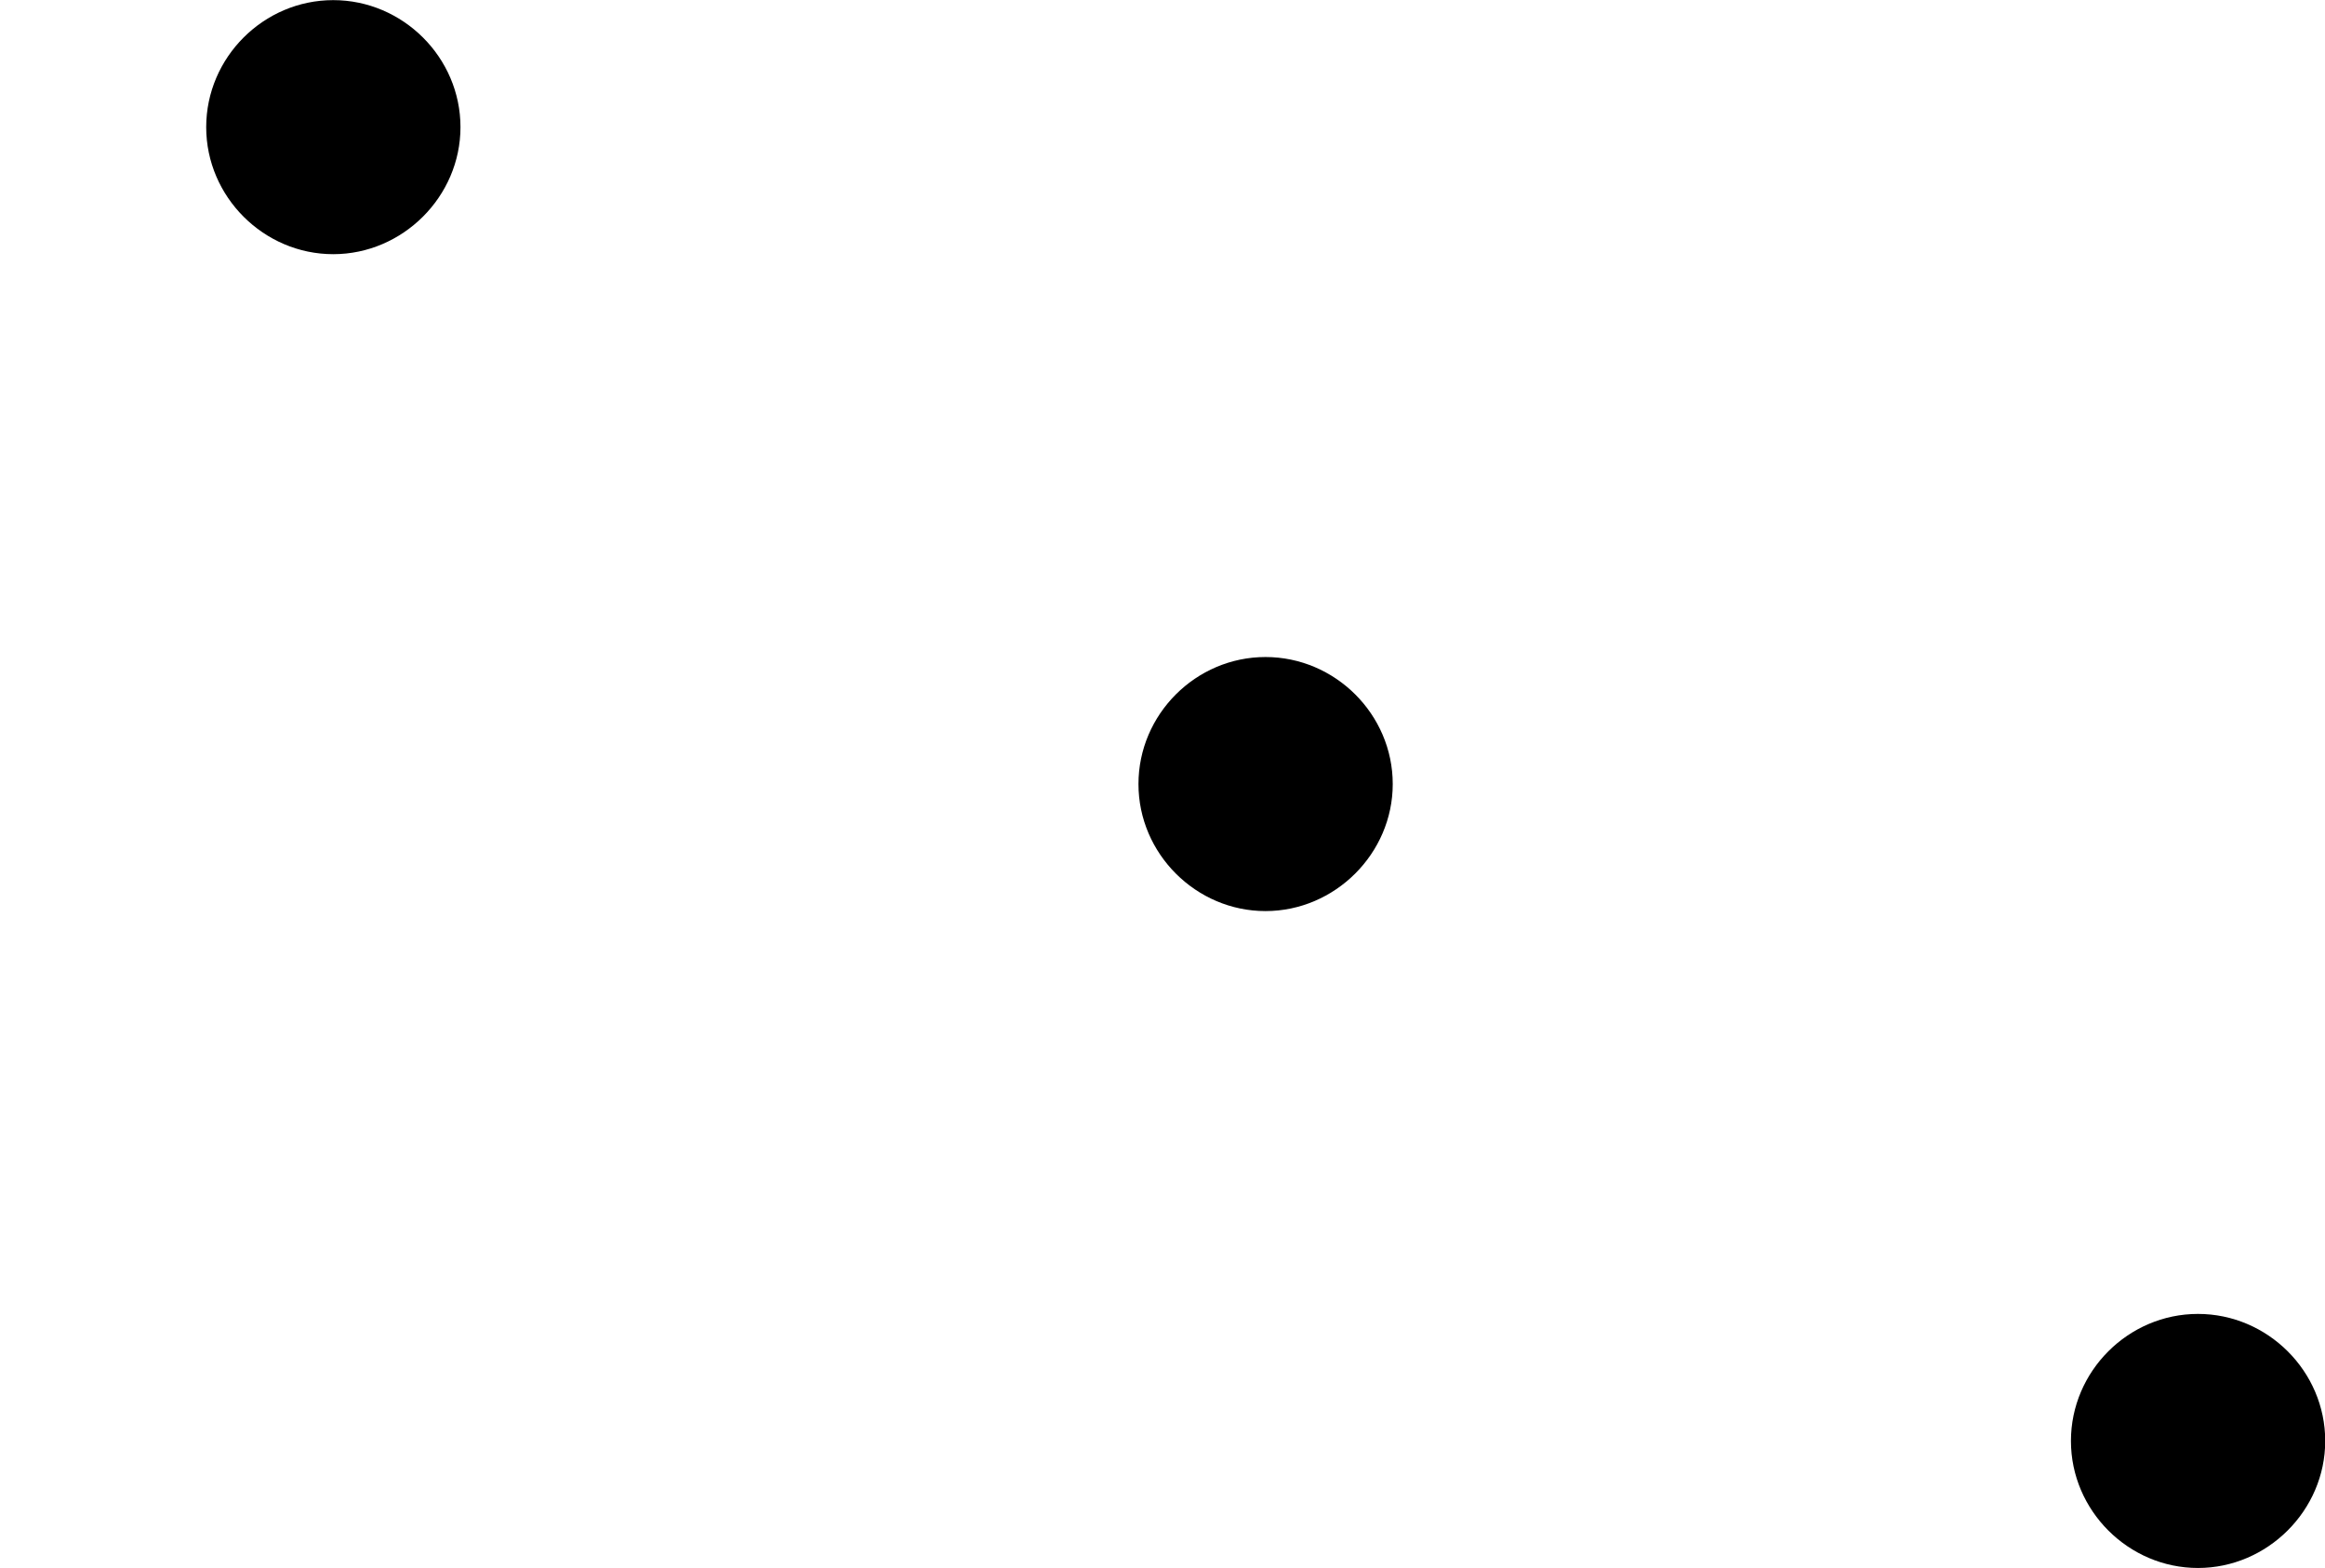
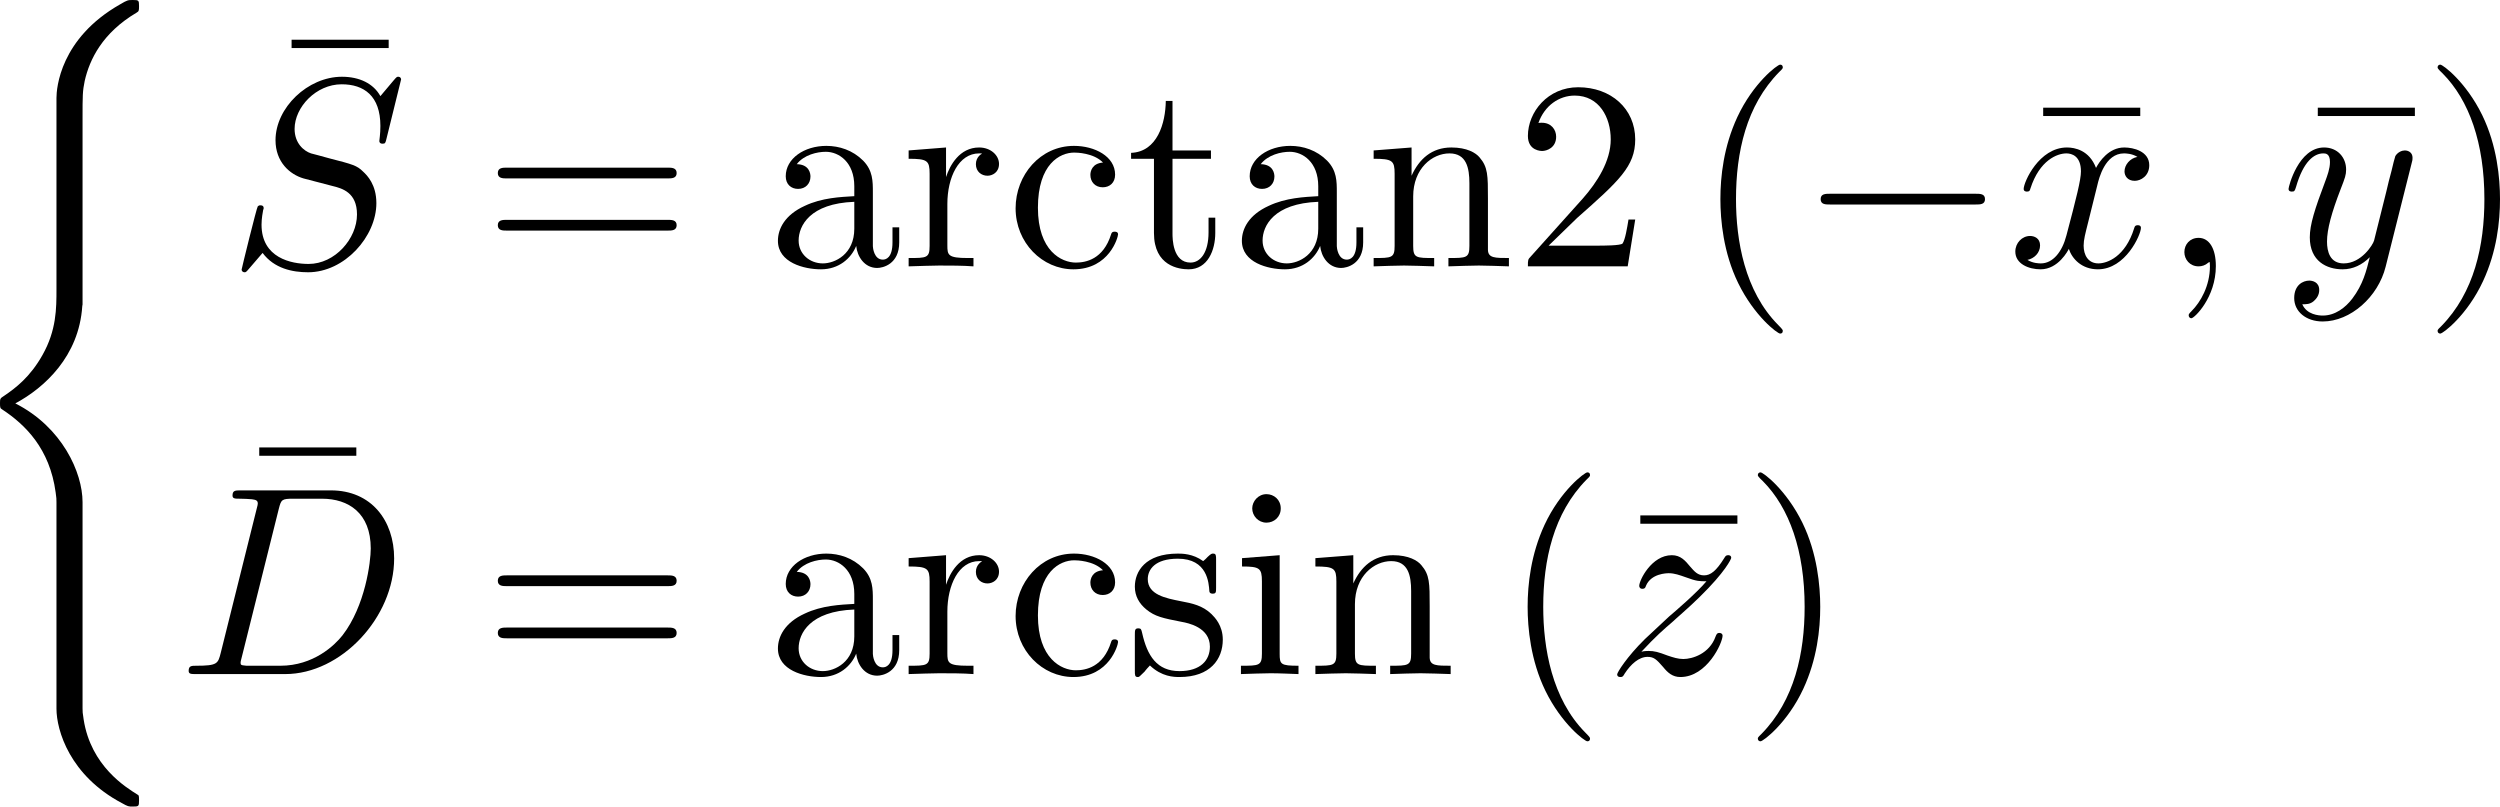
- <svg xmlns="http://www.w3.org/2000/svg" xmlns:xlink="http://www.w3.org/1999/xlink" version="1.1" width="14.811pt" height="9.988pt" viewBox="713.49 317.319 14.811 9.988">
+ <svg xmlns="http://www.w3.org/2000/svg" xmlns:xlink="http://www.w3.org/1999/xlink" version="1.1" width="141.969pt" height="45.803pt" viewBox="245.996 430.637 141.969 45.803">
  <defs>
-     <path id="g26-46" d="M2.095-.578C2.095-.895 1.833-1.156 1.516-1.156S.938-.895 .938-.578S1.2 0 1.516 0S2.095-.262 2.095-.578Z" />
+     <path id="g15-0" d="M7.189-2.509C7.375-2.509 7.571-2.509 7.571-2.727S7.375-2.945 7.189-2.945H1.287C1.102-2.945 .905-2.945 .905-2.727S1.102-2.509 1.287-2.509H7.189Z" />
+     <path id="g18-59" d="M2.215-.011C2.215-.731 1.942-1.156 1.516-1.156C1.156-1.156 .938-.884 .938-.578C.938-.284 1.156 0 1.516 0C1.647 0 1.789-.044 1.898-.142C1.931-.164 1.942-.175 1.953-.175S1.975-.164 1.975-.011C1.975 .796 1.593 1.451 1.233 1.811C1.113 1.931 1.113 1.953 1.113 1.985C1.113 2.062 1.167 2.105 1.222 2.105C1.342 2.105 2.215 1.265 2.215-.011Z" />
+     <path id="g18-68" d="M1.735-.851C1.625-.425 1.604-.338 .742-.338C.556-.338 .436-.338 .436-.131C.436 0 .535 0 .742 0H4.353C6.622 0 8.771-2.302 8.771-4.691C8.771-6.229 7.844-7.451 6.207-7.451H2.542C2.335-7.451 2.215-7.451 2.215-7.244C2.215-7.113 2.313-7.113 2.531-7.113C2.673-7.113 2.869-7.102 3-7.091C3.175-7.069 3.24-7.036 3.24-6.916C3.24-6.873 3.229-6.84 3.196-6.709L1.735-.851ZM4.091-6.698C4.189-7.08 4.211-7.113 4.68-7.113H5.847C6.916-7.113 7.822-6.535 7.822-5.095C7.822-4.56 7.604-2.771 6.676-1.571C6.36-1.167 5.498-.338 4.156-.338H2.924C2.771-.338 2.749-.338 2.684-.349C2.575-.36 2.542-.371 2.542-.458C2.542-.491 2.542-.513 2.596-.709L4.091-6.698Z" />
+     <path id="g18-83" d="M7.036-7.582C7.036-7.615 7.015-7.691 6.916-7.691C6.862-7.691 6.851-7.68 6.72-7.527L6.196-6.905C5.913-7.418 5.345-7.691 4.636-7.691C3.251-7.691 1.942-6.436 1.942-5.116C1.942-4.233 2.52-3.731 3.076-3.567L4.244-3.262C4.647-3.164 5.247-3 5.247-2.105C5.247-1.124 4.353-.098 3.284-.098C2.585-.098 1.375-.338 1.375-1.691C1.375-1.953 1.429-2.215 1.44-2.28C1.451-2.324 1.462-2.335 1.462-2.356C1.462-2.465 1.385-2.476 1.331-2.476S1.255-2.465 1.222-2.433C1.178-2.389 .567 .098 .567 .131C.567 .196 .622 .24 .687 .24C.742 .24 .753 .229 .884 .076L1.418-.545C1.887 .087 2.629 .24 3.262 .24C4.745 .24 6.033-1.211 6.033-2.564C6.033-3.316 5.662-3.687 5.498-3.84C5.247-4.091 5.084-4.135 4.113-4.385C3.873-4.451 3.48-4.56 3.382-4.582C3.087-4.68 2.716-4.996 2.716-5.575C2.716-6.458 3.589-7.385 4.625-7.385C5.531-7.385 6.196-6.916 6.196-5.695C6.196-5.345 6.153-5.149 6.153-5.084C6.153-5.073 6.153-4.975 6.284-4.975C6.393-4.975 6.404-5.007 6.447-5.193L7.036-7.582Z" />
+     <path id="g18-120" d="M3.644-3.295C3.709-3.578 3.96-4.582 4.724-4.582C4.778-4.582 5.04-4.582 5.269-4.44C4.964-4.385 4.745-4.113 4.745-3.851C4.745-3.676 4.865-3.469 5.16-3.469C5.4-3.469 5.749-3.665 5.749-4.102C5.749-4.669 5.105-4.822 4.735-4.822C4.102-4.822 3.72-4.244 3.589-3.993C3.316-4.713 2.727-4.822 2.411-4.822C1.276-4.822 .655-3.415 .655-3.142C.655-3.033 .764-3.033 .785-3.033C.873-3.033 .905-3.055 .927-3.153C1.298-4.309 2.018-4.582 2.389-4.582C2.596-4.582 2.978-4.484 2.978-3.851C2.978-3.513 2.793-2.782 2.389-1.255C2.215-.578 1.833-.12 1.353-.12C1.287-.12 1.036-.12 .807-.262C1.08-.316 1.32-.545 1.32-.851C1.32-1.145 1.08-1.233 .916-1.233C.589-1.233 .316-.949 .316-.6C.316-.098 .862 .12 1.342 .12C2.062 .12 2.455-.644 2.487-.709C2.618-.305 3.011 .12 3.665 .12C4.789 .12 5.411-1.287 5.411-1.56C5.411-1.669 5.313-1.669 5.28-1.669C5.182-1.669 5.16-1.625 5.138-1.549C4.778-.382 4.036-.12 3.687-.12C3.262-.12 3.087-.469 3.087-.84C3.087-1.08 3.153-1.32 3.273-1.8L3.644-3.295Z" />
+     <path id="g18-121" d="M5.302-4.156C5.345-4.309 5.345-4.331 5.345-4.407C5.345-4.604 5.193-4.702 5.029-4.702C4.92-4.702 4.745-4.636 4.647-4.473C4.625-4.418 4.538-4.08 4.495-3.884C4.418-3.6 4.342-3.305 4.276-3.011L3.785-1.047C3.742-.884 3.273-.12 2.553-.12C1.996-.12 1.876-.6 1.876-1.004C1.876-1.505 2.062-2.182 2.433-3.142C2.607-3.589 2.651-3.709 2.651-3.927C2.651-4.418 2.302-4.822 1.756-4.822C.72-4.822 .316-3.24 .316-3.142C.316-3.033 .425-3.033 .447-3.033C.556-3.033 .567-3.055 .622-3.229C.916-4.255 1.353-4.582 1.724-4.582C1.811-4.582 1.996-4.582 1.996-4.233C1.996-3.96 1.887-3.676 1.811-3.469C1.375-2.313 1.178-1.691 1.178-1.178C1.178-.207 1.865 .12 2.509 .12C2.935 .12 3.305-.065 3.611-.371C3.469 .196 3.338 .731 2.902 1.309C2.618 1.68 2.204 1.996 1.702 1.996C1.549 1.996 1.058 1.964 .873 1.538C1.047 1.538 1.189 1.538 1.342 1.407C1.451 1.309 1.56 1.167 1.56 .96C1.56 .622 1.265 .578 1.156 .578C.905 .578 .545 .753 .545 1.287C.545 1.833 1.025 2.236 1.702 2.236C2.825 2.236 3.949 1.244 4.255 .011L5.302-4.156Z" />
+     <path id="g18-122" d="M1.451-.905C2.04-1.538 2.356-1.811 2.749-2.149C2.749-2.16 3.425-2.738 3.818-3.131C4.855-4.145 5.095-4.669 5.095-4.713C5.095-4.822 4.996-4.822 4.975-4.822C4.898-4.822 4.865-4.8 4.811-4.702C4.484-4.178 4.255-4.004 3.993-4.004S3.6-4.167 3.436-4.353C3.229-4.604 3.044-4.822 2.684-4.822C1.865-4.822 1.364-3.807 1.364-3.578C1.364-3.524 1.396-3.458 1.495-3.458S1.615-3.513 1.636-3.578C1.844-4.08 2.476-4.091 2.564-4.091C2.793-4.091 3-4.015 3.251-3.927C3.687-3.764 3.807-3.764 4.091-3.764C3.698-3.295 2.782-2.509 2.575-2.335L1.593-1.418C.851-.687 .469-.065 .469 .011C.469 .12 .578 .12 .6 .12C.687 .12 .709 .098 .775-.022C1.025-.404 1.353-.698 1.702-.698C1.953-.698 2.062-.6 2.335-.284C2.52-.055 2.716 .12 3.033 .12C4.113 .12 4.745-1.265 4.745-1.56C4.745-1.615 4.702-1.669 4.615-1.669C4.516-1.669 4.495-1.604 4.462-1.527C4.211-.818 3.513-.611 3.153-.611C2.935-.611 2.738-.676 2.509-.753C2.138-.895 1.975-.938 1.745-.938C1.724-.938 1.549-.938 1.451-.905Z" />
+     <path id="g26-22" d="M4.691-6.098V-6.436H.753V-6.098H4.691Z" />
+     <path id="g26-40" d="M3.611 2.618C3.611 2.585 3.611 2.564 3.425 2.378C2.062 1.004 1.713-1.058 1.713-2.727C1.713-4.625 2.127-6.524 3.469-7.887C3.611-8.018 3.611-8.04 3.611-8.073C3.611-8.149 3.567-8.182 3.502-8.182C3.393-8.182 2.411-7.44 1.767-6.055C1.211-4.855 1.08-3.644 1.08-2.727C1.08-1.876 1.2-.556 1.8 .676C2.455 2.018 3.393 2.727 3.502 2.727C3.567 2.727 3.611 2.695 3.611 2.618Z" />
+     <path id="g26-41" d="M3.153-2.727C3.153-3.578 3.033-4.898 2.433-6.131C1.778-7.473 .84-8.182 .731-8.182C.665-8.182 .622-8.138 .622-8.073C.622-8.04 .622-8.018 .829-7.822C1.898-6.742 2.52-5.007 2.52-2.727C2.52-.862 2.116 1.058 .764 2.433C.622 2.564 .622 2.585 .622 2.618C.622 2.684 .665 2.727 .731 2.727C.84 2.727 1.822 1.985 2.465 .6C3.022-.6 3.153-1.811 3.153-2.727Z" />
+     <path id="g26-50" d="M1.385-.84L2.542-1.964C4.244-3.469 4.898-4.058 4.898-5.149C4.898-6.393 3.916-7.265 2.585-7.265C1.353-7.265 .545-6.262 .545-5.291C.545-4.68 1.091-4.68 1.124-4.68C1.309-4.68 1.691-4.811 1.691-5.258C1.691-5.542 1.495-5.825 1.113-5.825C1.025-5.825 1.004-5.825 .971-5.815C1.222-6.524 1.811-6.927 2.444-6.927C3.436-6.927 3.905-6.044 3.905-5.149C3.905-4.276 3.36-3.415 2.76-2.738L.665-.404C.545-.284 .545-.262 .545 0H4.593L4.898-1.898H4.625C4.571-1.571 4.495-1.091 4.385-.927C4.309-.84 3.589-.84 3.349-.84H1.385Z" />
+     <path id="g26-61" d="M7.495-3.567C7.658-3.567 7.865-3.567 7.865-3.785S7.658-4.004 7.505-4.004H.971C.818-4.004 .611-4.004 .611-3.785S.818-3.567 .982-3.567H7.495ZM7.505-1.451C7.658-1.451 7.865-1.451 7.865-1.669S7.658-1.887 7.495-1.887H.982C.818-1.887 .611-1.887 .611-1.669S.818-1.451 .971-1.451H7.505Z" />
+     <path id="g26-97" d="M3.633-.829C3.676-.393 3.971 .065 4.484 .065C4.713 .065 5.378-.087 5.378-.971V-1.582H5.105V-.971C5.105-.338 4.833-.273 4.713-.273C4.353-.273 4.309-.764 4.309-.818V-3C4.309-3.458 4.309-3.884 3.916-4.287C3.491-4.713 2.945-4.887 2.422-4.887C1.527-4.887 .775-4.375 .775-3.655C.775-3.327 .993-3.142 1.276-3.142C1.582-3.142 1.778-3.36 1.778-3.644C1.778-3.775 1.724-4.135 1.222-4.145C1.516-4.527 2.051-4.647 2.4-4.647C2.935-4.647 3.556-4.222 3.556-3.251V-2.847C3-2.815 2.236-2.782 1.549-2.455C.731-2.084 .458-1.516 .458-1.036C.458-.153 1.516 .12 2.204 .12C2.924 .12 3.425-.316 3.633-.829ZM3.556-2.618V-1.527C3.556-.491 2.771-.12 2.28-.12C1.745-.12 1.298-.502 1.298-1.047C1.298-1.647 1.756-2.553 3.556-2.618Z" />
+     <path id="g26-99" d="M1.276-2.378C1.276-4.156 2.171-4.615 2.749-4.615C2.847-4.615 3.535-4.604 3.916-4.211C3.469-4.178 3.404-3.851 3.404-3.709C3.404-3.425 3.6-3.207 3.905-3.207C4.189-3.207 4.407-3.393 4.407-3.72C4.407-4.462 3.578-4.887 2.738-4.887C1.375-4.887 .371-3.709 .371-2.356C.371-.96 1.451 .12 2.716 .12C4.178 .12 4.527-1.189 4.527-1.298S4.418-1.407 4.385-1.407C4.287-1.407 4.265-1.364 4.244-1.298C3.927-.284 3.218-.153 2.815-.153C2.236-.153 1.276-.622 1.276-2.378Z" />
+     <path id="g26-105" d="M1.931-4.822L.404-4.702V-4.364C1.113-4.364 1.211-4.298 1.211-3.764V-.829C1.211-.338 1.091-.338 .36-.338V0C.709-.011 1.298-.033 1.56-.033C1.942-.033 2.324-.011 2.695 0V-.338C1.975-.338 1.931-.393 1.931-.818V-4.822ZM1.975-6.72C1.975-7.069 1.702-7.298 1.396-7.298C1.058-7.298 .818-7.004 .818-6.72C.818-6.425 1.058-6.142 1.396-6.142C1.702-6.142 1.975-6.371 1.975-6.72Z" />
+     <path id="g26-110" d="M1.2-3.753V-.829C1.2-.338 1.08-.338 .349-.338V0C.731-.011 1.287-.033 1.582-.033C1.865-.033 2.433-.011 2.804 0V-.338C2.073-.338 1.953-.338 1.953-.829V-2.836C1.953-3.971 2.727-4.582 3.425-4.582C4.113-4.582 4.233-3.993 4.233-3.371V-.829C4.233-.338 4.113-.338 3.382-.338V0C3.764-.011 4.32-.033 4.615-.033C4.898-.033 5.465-.011 5.836 0V-.338C5.269-.338 4.996-.338 4.985-.665V-2.749C4.985-3.687 4.985-4.025 4.647-4.418C4.495-4.604 4.135-4.822 3.502-4.822C2.705-4.822 2.193-4.353 1.887-3.676V-4.822L.349-4.702V-4.364C1.113-4.364 1.2-4.287 1.2-3.753Z" />
+     <path id="g26-114" d="M1.822-3.622V-4.822L.305-4.702V-4.364C1.069-4.364 1.156-4.287 1.156-3.753V-.829C1.156-.338 1.036-.338 .305-.338V0C.731-.011 1.244-.033 1.549-.033C1.985-.033 2.498-.033 2.935 0V-.338H2.705C1.898-.338 1.876-.458 1.876-.851V-2.531C1.876-3.611 2.335-4.582 3.164-4.582C3.24-4.582 3.262-4.582 3.284-4.571C3.251-4.56 3.033-4.429 3.033-4.145C3.033-3.84 3.262-3.676 3.502-3.676C3.698-3.676 3.971-3.807 3.971-4.156S3.633-4.822 3.164-4.822C2.367-4.822 1.975-4.091 1.822-3.622Z" />
+     <path id="g26-115" d="M2.269-2.116C2.509-2.073 3.404-1.898 3.404-1.113C3.404-.556 3.022-.12 2.171-.12C1.255-.12 .862-.742 .655-1.669C.622-1.811 .611-1.855 .502-1.855C.36-1.855 .36-1.778 .36-1.582V-.142C.36 .044 .36 .12 .48 .12C.535 .12 .545 .109 .753-.098C.775-.12 .775-.142 .971-.349C1.451 .109 1.942 .12 2.171 .12C3.425 .12 3.927-.611 3.927-1.396C3.927-1.975 3.6-2.302 3.469-2.433C3.109-2.782 2.684-2.869 2.225-2.956C1.615-3.076 .884-3.218 .884-3.851C.884-4.233 1.167-4.68 2.105-4.68C3.305-4.68 3.36-3.698 3.382-3.36C3.393-3.262 3.491-3.262 3.513-3.262C3.655-3.262 3.655-3.316 3.655-3.524V-4.625C3.655-4.811 3.655-4.887 3.535-4.887C3.48-4.887 3.458-4.887 3.316-4.756C3.284-4.713 3.175-4.615 3.131-4.582C2.716-4.887 2.269-4.887 2.105-4.887C.775-4.887 .36-4.156 .36-3.545C.36-3.164 .535-2.858 .829-2.618C1.178-2.335 1.484-2.269 2.269-2.116Z" />
+     <path id="g26-116" d="M1.887-4.364H3.447V-4.702H1.887V-6.709H1.615C1.604-5.815 1.276-4.647 .207-4.604V-4.364H1.135V-1.353C1.135-.011 2.149 .12 2.542 .12C3.316 .12 3.622-.655 3.622-1.353V-1.975H3.349V-1.375C3.349-.567 3.022-.153 2.618-.153C1.887-.153 1.887-1.145 1.887-1.331V-4.364Z" />
+     <path id="g12-40" d="M4.92 19.931C4.92 18.731 4.091 16.887 2.193 15.927C3.371 15.295 4.778 14.018 4.909 11.978L4.92 11.913V4.353C4.92 3.458 4.92 3.262 5.007 2.847C5.204 1.975 5.727 .895 7.113 .076C7.2 .022 7.211 .011 7.211-.185C7.211-.425 7.2-.436 6.96-.436C6.764-.436 6.742-.436 6.447-.262C4.004 1.124 3.862 3.153 3.862 3.535V11.291C3.862 12.076 3.862 12.96 3.295 13.964C2.793 14.858 2.204 15.305 1.735 15.622C1.582 15.72 1.571 15.731 1.571 15.916C1.571 16.113 1.582 16.124 1.669 16.178C2.596 16.789 3.589 17.76 3.829 19.538C3.862 19.778 3.862 19.8 3.862 19.931V28.309C3.862 29.193 4.407 31.025 6.513 32.138C6.764 32.28 6.785 32.28 6.96 32.28C7.2 32.28 7.211 32.269 7.211 32.029C7.211 31.833 7.2 31.822 7.156 31.8C6.687 31.505 5.258 30.644 4.964 28.745C4.92 28.462 4.92 28.44 4.92 28.298V19.931Z" />
  </defs>
  <g id="page1" transform="matrix(1.4 0 0 1.4 0 0)">
-     <use x="509.636" y="227.813" xlink:href="#g26-46" />
-     <use x="513.878" y="230.802" xlink:href="#g26-46" />
-     <use x="518.121" y="233.791" xlink:href="#g26-46" />
+     <use x="174.14" y="308.034" xlink:href="#g12-40" />
+     <use x="186.786" y="315.645" xlink:href="#g26-22" />
+     <use x="184.945" y="318.402" xlink:href="#g18-83" />
+     <use x="195.293" y="318.402" xlink:href="#g26-61" />
+     <use x="206.808" y="318.402" xlink:href="#g26-97" />
+     <use x="212.263" y="318.402" xlink:href="#g26-114" />
+     <use x="216.536" y="318.402" xlink:href="#g26-99" />
+     <use x="221.384" y="318.402" xlink:href="#g26-116" />
+     <use x="225.627" y="318.402" xlink:href="#g26-97" />
+     <use x="231.081" y="318.402" xlink:href="#g26-110" />
+     <use x="237.142" y="318.402" xlink:href="#g26-50" />
+     <use x="244.415" y="318.402" xlink:href="#g26-40" />
+     <use x="248.657" y="318.402" xlink:href="#g15-0" />
+     <use x="257.835" y="318.402" xlink:href="#g26-22" />
+     <use x="257.142" y="318.402" xlink:href="#g18-120" />
+     <use x="263.377" y="318.402" xlink:href="#g18-59" />
+     <use x="268.974" y="318.402" xlink:href="#g26-22" />
+     <use x="268.225" y="318.402" xlink:href="#g18-121" />
+     <use x="273.965" y="318.402" xlink:href="#g26-41" />
+     <use x="185.474" y="332.183" xlink:href="#g26-22" />
+     <use x="182.928" y="334.94" xlink:href="#g18-68" />
+     <use x="195.293" y="334.94" xlink:href="#g26-61" />
+     <use x="206.808" y="334.94" xlink:href="#g26-97" />
+     <use x="212.263" y="334.94" xlink:href="#g26-114" />
+     <use x="216.536" y="334.94" xlink:href="#g26-99" />
+     <use x="221.384" y="334.94" xlink:href="#g26-115" />
+     <use x="225.687" y="334.94" xlink:href="#g26-105" />
+     <use x="228.718" y="334.94" xlink:href="#g26-110" />
+     <use x="236.596" y="334.94" xlink:href="#g26-40" />
+     <use x="241.494" y="334.94" xlink:href="#g26-22" />
+     <use x="240.839" y="334.94" xlink:href="#g18-122" />
+     <use x="246.392" y="334.94" xlink:href="#g26-41" />
  </g>
</svg>
